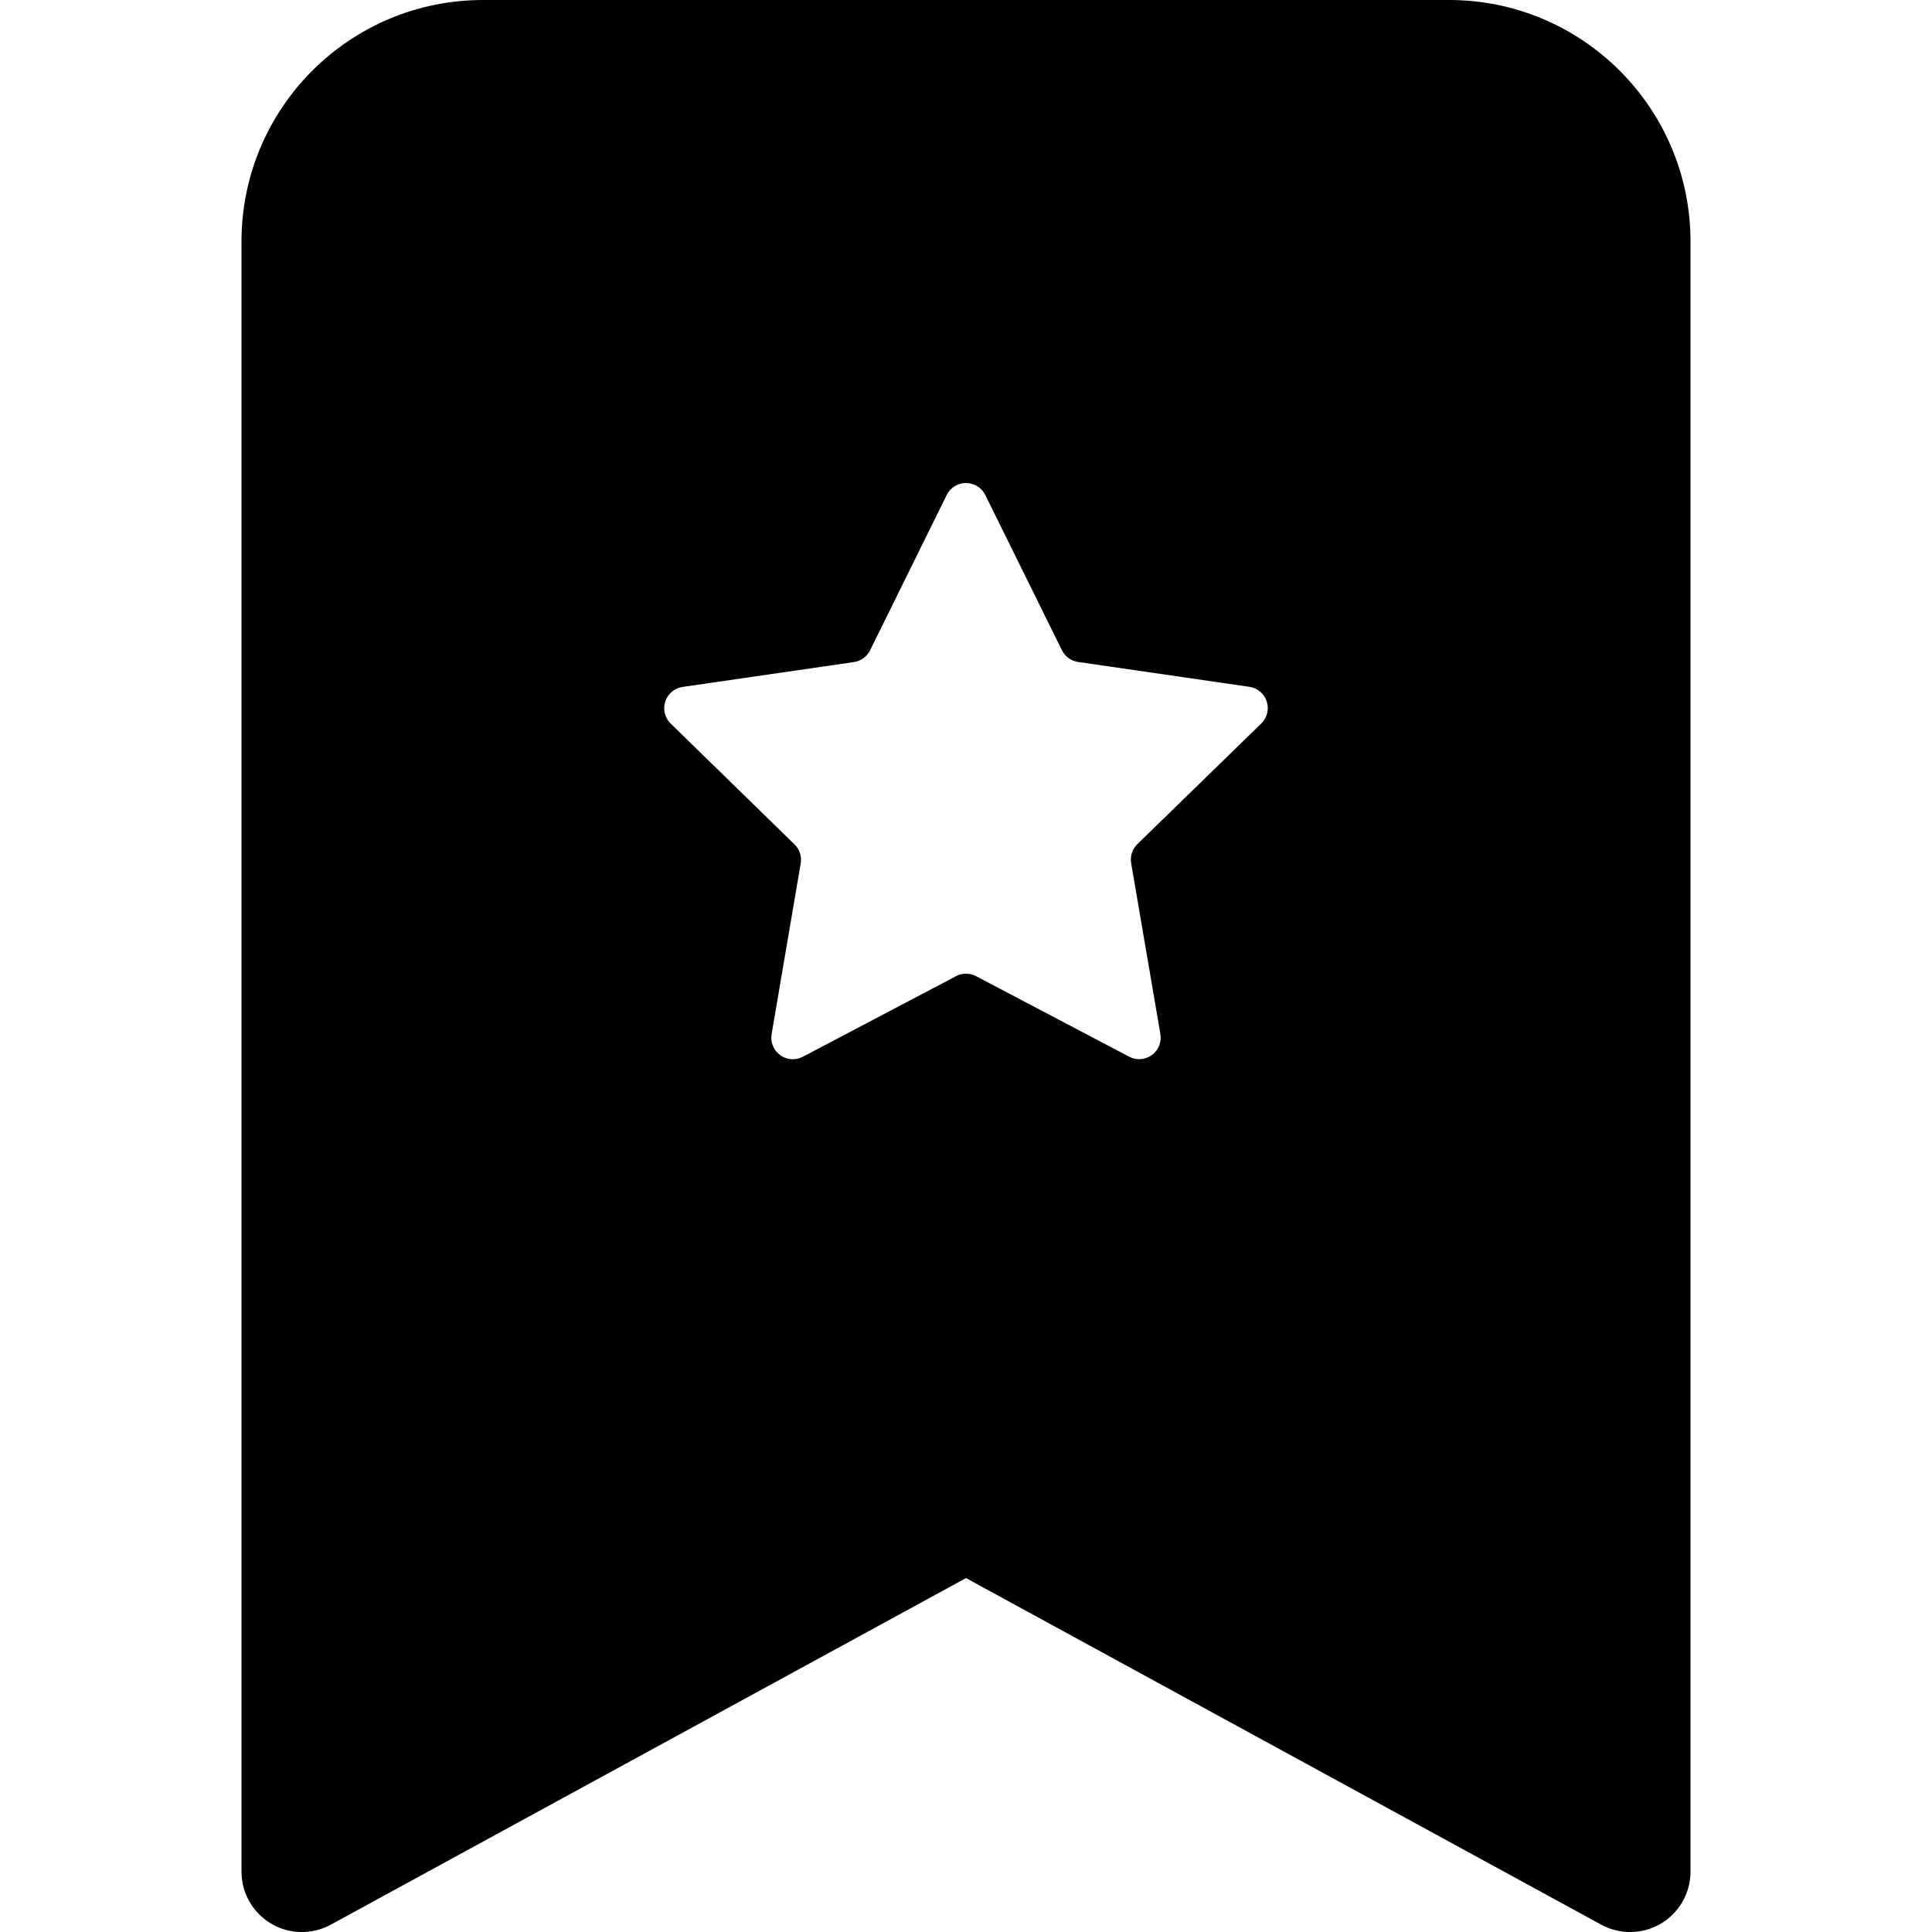
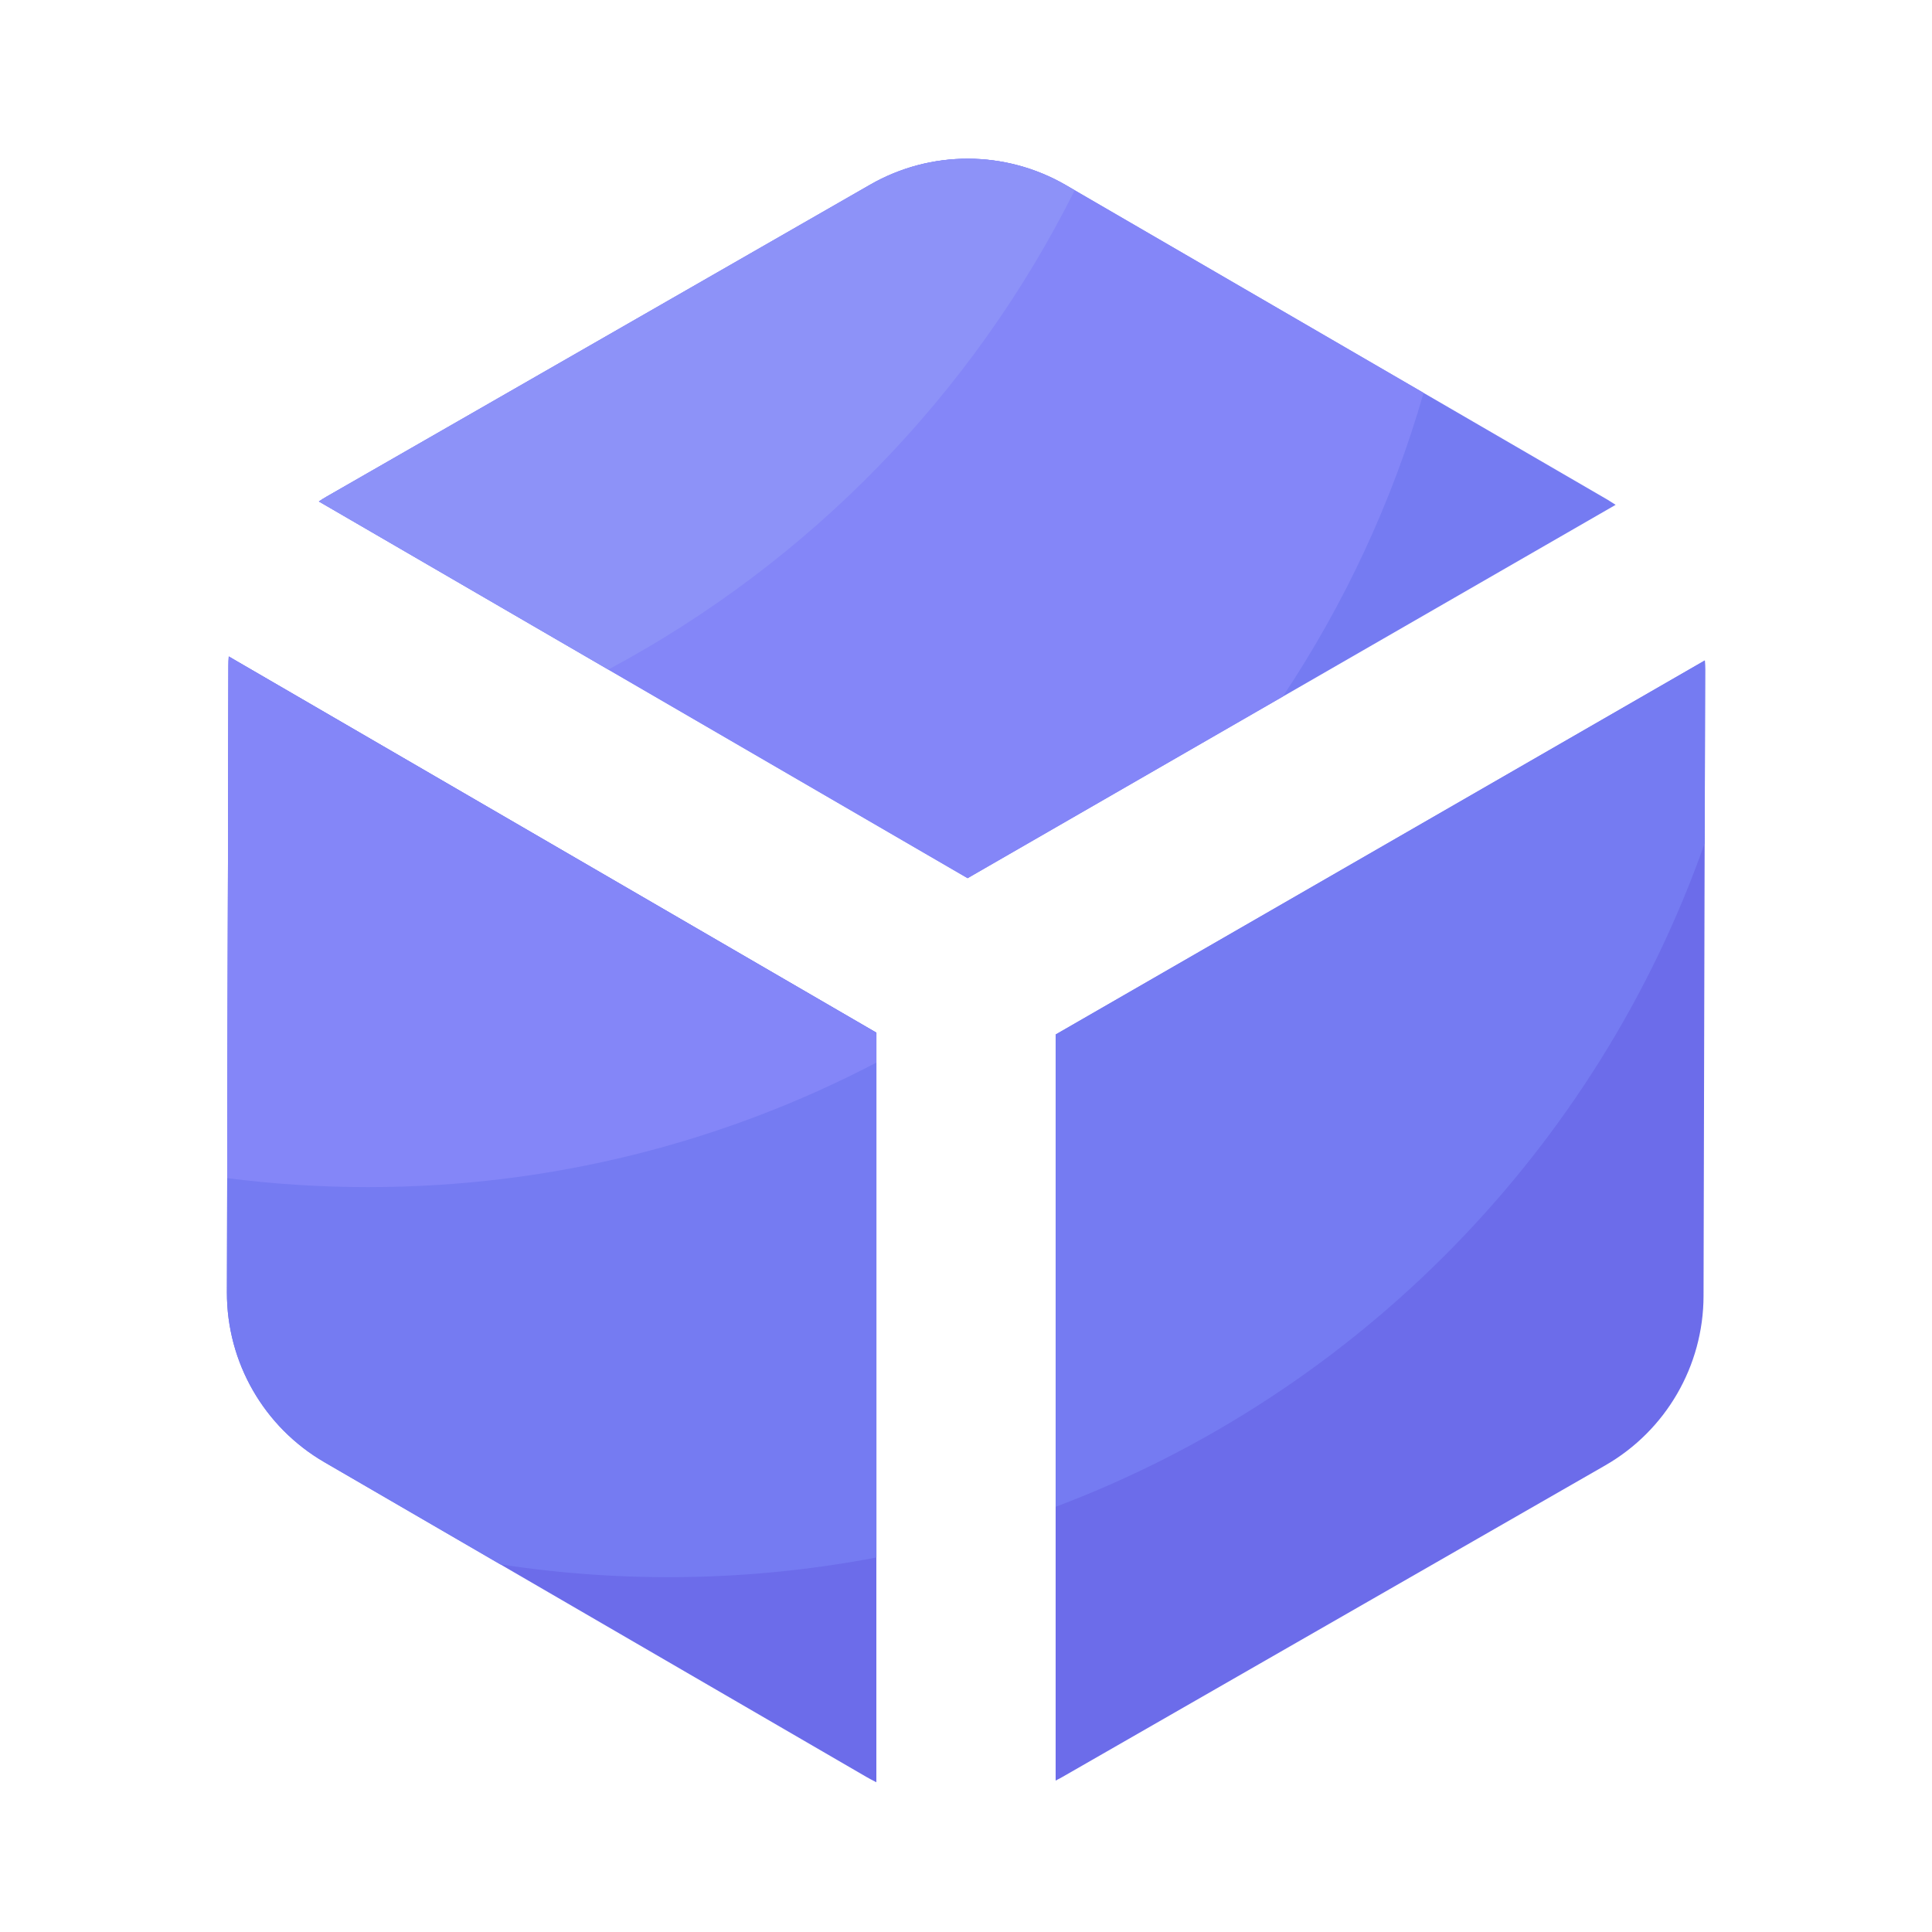
- <svg xmlns="http://www.w3.org/2000/svg" width="16" height="16" fill="currentColor" class="bi bi-bookmark-star-fill" viewBox="0 0 16 16">
-   <path fill-rule="evenodd" d="M2 15.5V2a2 2 0 0 1 2-2h8a2 2 0 0 1 2 2v13.5a.5.5 0 0 1-.74.439L8 13.069l-5.26 2.87A.5.5 0 0 1 2 15.5zM8.16 4.1a.178.178 0 0 0-.32 0l-.634 1.285a.178.178 0 0 1-.134.098l-1.42.206a.178.178 0 0 0-.098.303L6.58 6.993c.042.041.061.1.051.158L6.39 8.565a.178.178 0 0 0 .258.187l1.27-.668a.178.178 0 0 1 .165 0l1.27.668a.178.178 0 0 0 .257-.187L9.368 7.15a.178.178 0 0 1 .05-.158l1.028-1.001a.178.178 0 0 0-.098-.303l-1.42-.206a.178.178 0 0 1-.134-.098L8.16 4.1z" />
+ <svg xmlns="http://www.w3.org/2000/svg" t="1634300616600" class="icon" viewBox="0 0 1024 1024" version="1.1" p-id="7867" width="32" height="32">
+   <path d="M512.87 465.459l343.45-197.888c-1.382-0.922-2.765-1.792-4.198-2.662l-287.078-166.707c-32.102-18.637-71.68-18.739-103.834-0.256L173.21 263.168c-1.434 0.819-2.816 1.69-4.198 2.611l343.859 199.68z" fill="#757BF2" p-id="7868" />
+   <path d="M559.565 943.718c1.075-0.563 2.202-1.126 3.277-1.741l287.949-165.274a103.777 103.777 0 0 0 52.122-89.805l0.819-331.981c0-1.638-0.102-3.277-0.154-4.864l-344.064 198.246v395.418zM464.435 547.328L121.242 347.955c-0.102 1.638-0.154 3.328-0.154 5.018l-0.819 331.981a103.782 103.782 0 0 0 51.712 90.061l287.078 166.707c1.792 1.024 3.584 1.997 5.427 2.918v-397.312z" fill="#6C6CEA" p-id="7869" />
+   <path d="M121.088 352.973l-0.819 331.981a103.782 103.782 0 0 0 51.712 90.061l93.184 54.118a587.264 587.264 0 0 0 199.373-3.635V547.328L121.242 347.955c-0.102 1.69-0.154 3.328-0.154 5.018zM559.565 798.618c160.358-60.467 286.976-189.696 343.962-351.744l0.256-91.955c0-1.638-0.051-3.277-0.154-4.864l-344.064 198.246v250.317z" fill="#757BF2" p-id="7870" />
+   <path d="M121.088 352.973l-0.666 271.462c24.422 3.123 49.357 4.762 74.65 4.762 97.229 0 188.877-23.859 269.414-65.997v-15.821L121.242 347.955c-0.102 1.69-0.154 3.328-0.154 5.018zM679.936 369.152c32.563-48.947 57.958-103.066 74.598-160.922l-189.542-110.08c-32.102-18.637-71.68-18.739-103.834-0.256L173.21 263.168c-1.434 0.819-2.816 1.69-4.198 2.611l343.808 199.68L679.936 369.152z" fill="#8486F8" p-id="7871" />
+   <path d="M564.992 98.15c-32.102-18.637-71.68-18.739-103.834-0.256L173.21 263.168c-1.434 0.819-2.816 1.69-4.198 2.611l153.395 89.088a584.34 584.34 0 0 0 247.194-254.003l-4.608-2.714z" fill="#8D92F8" p-id="7872" />
</svg>
